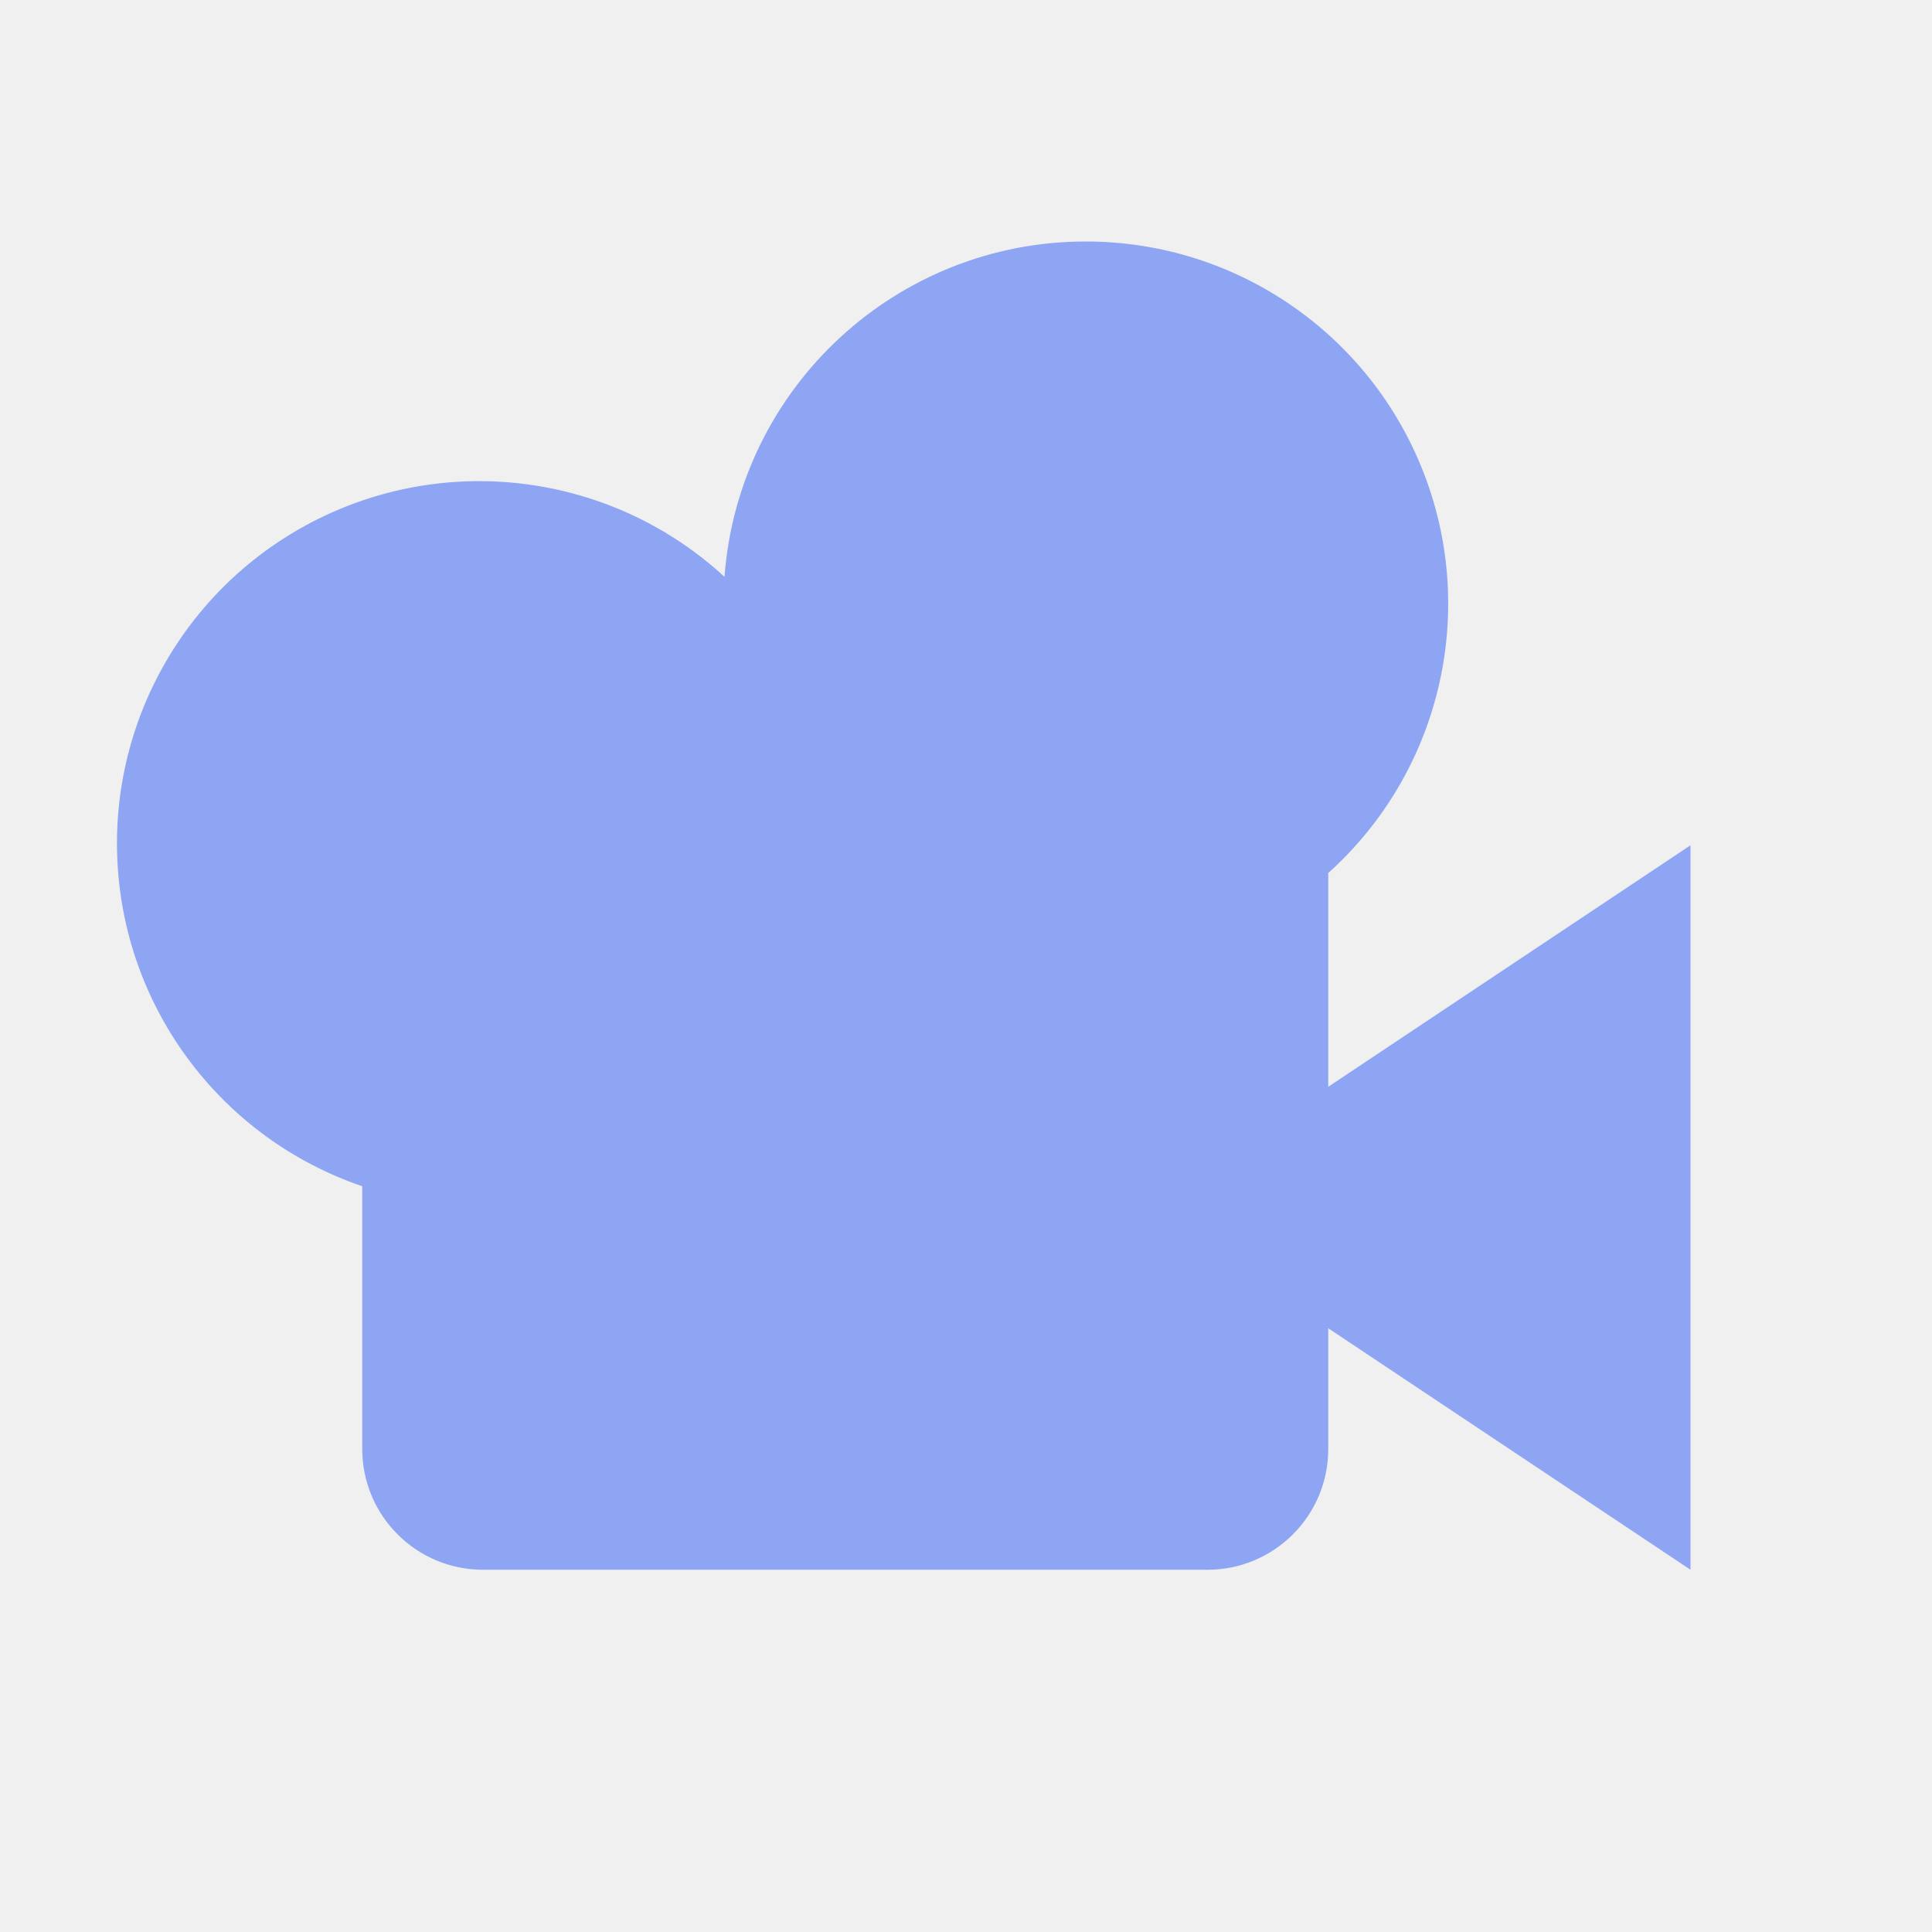
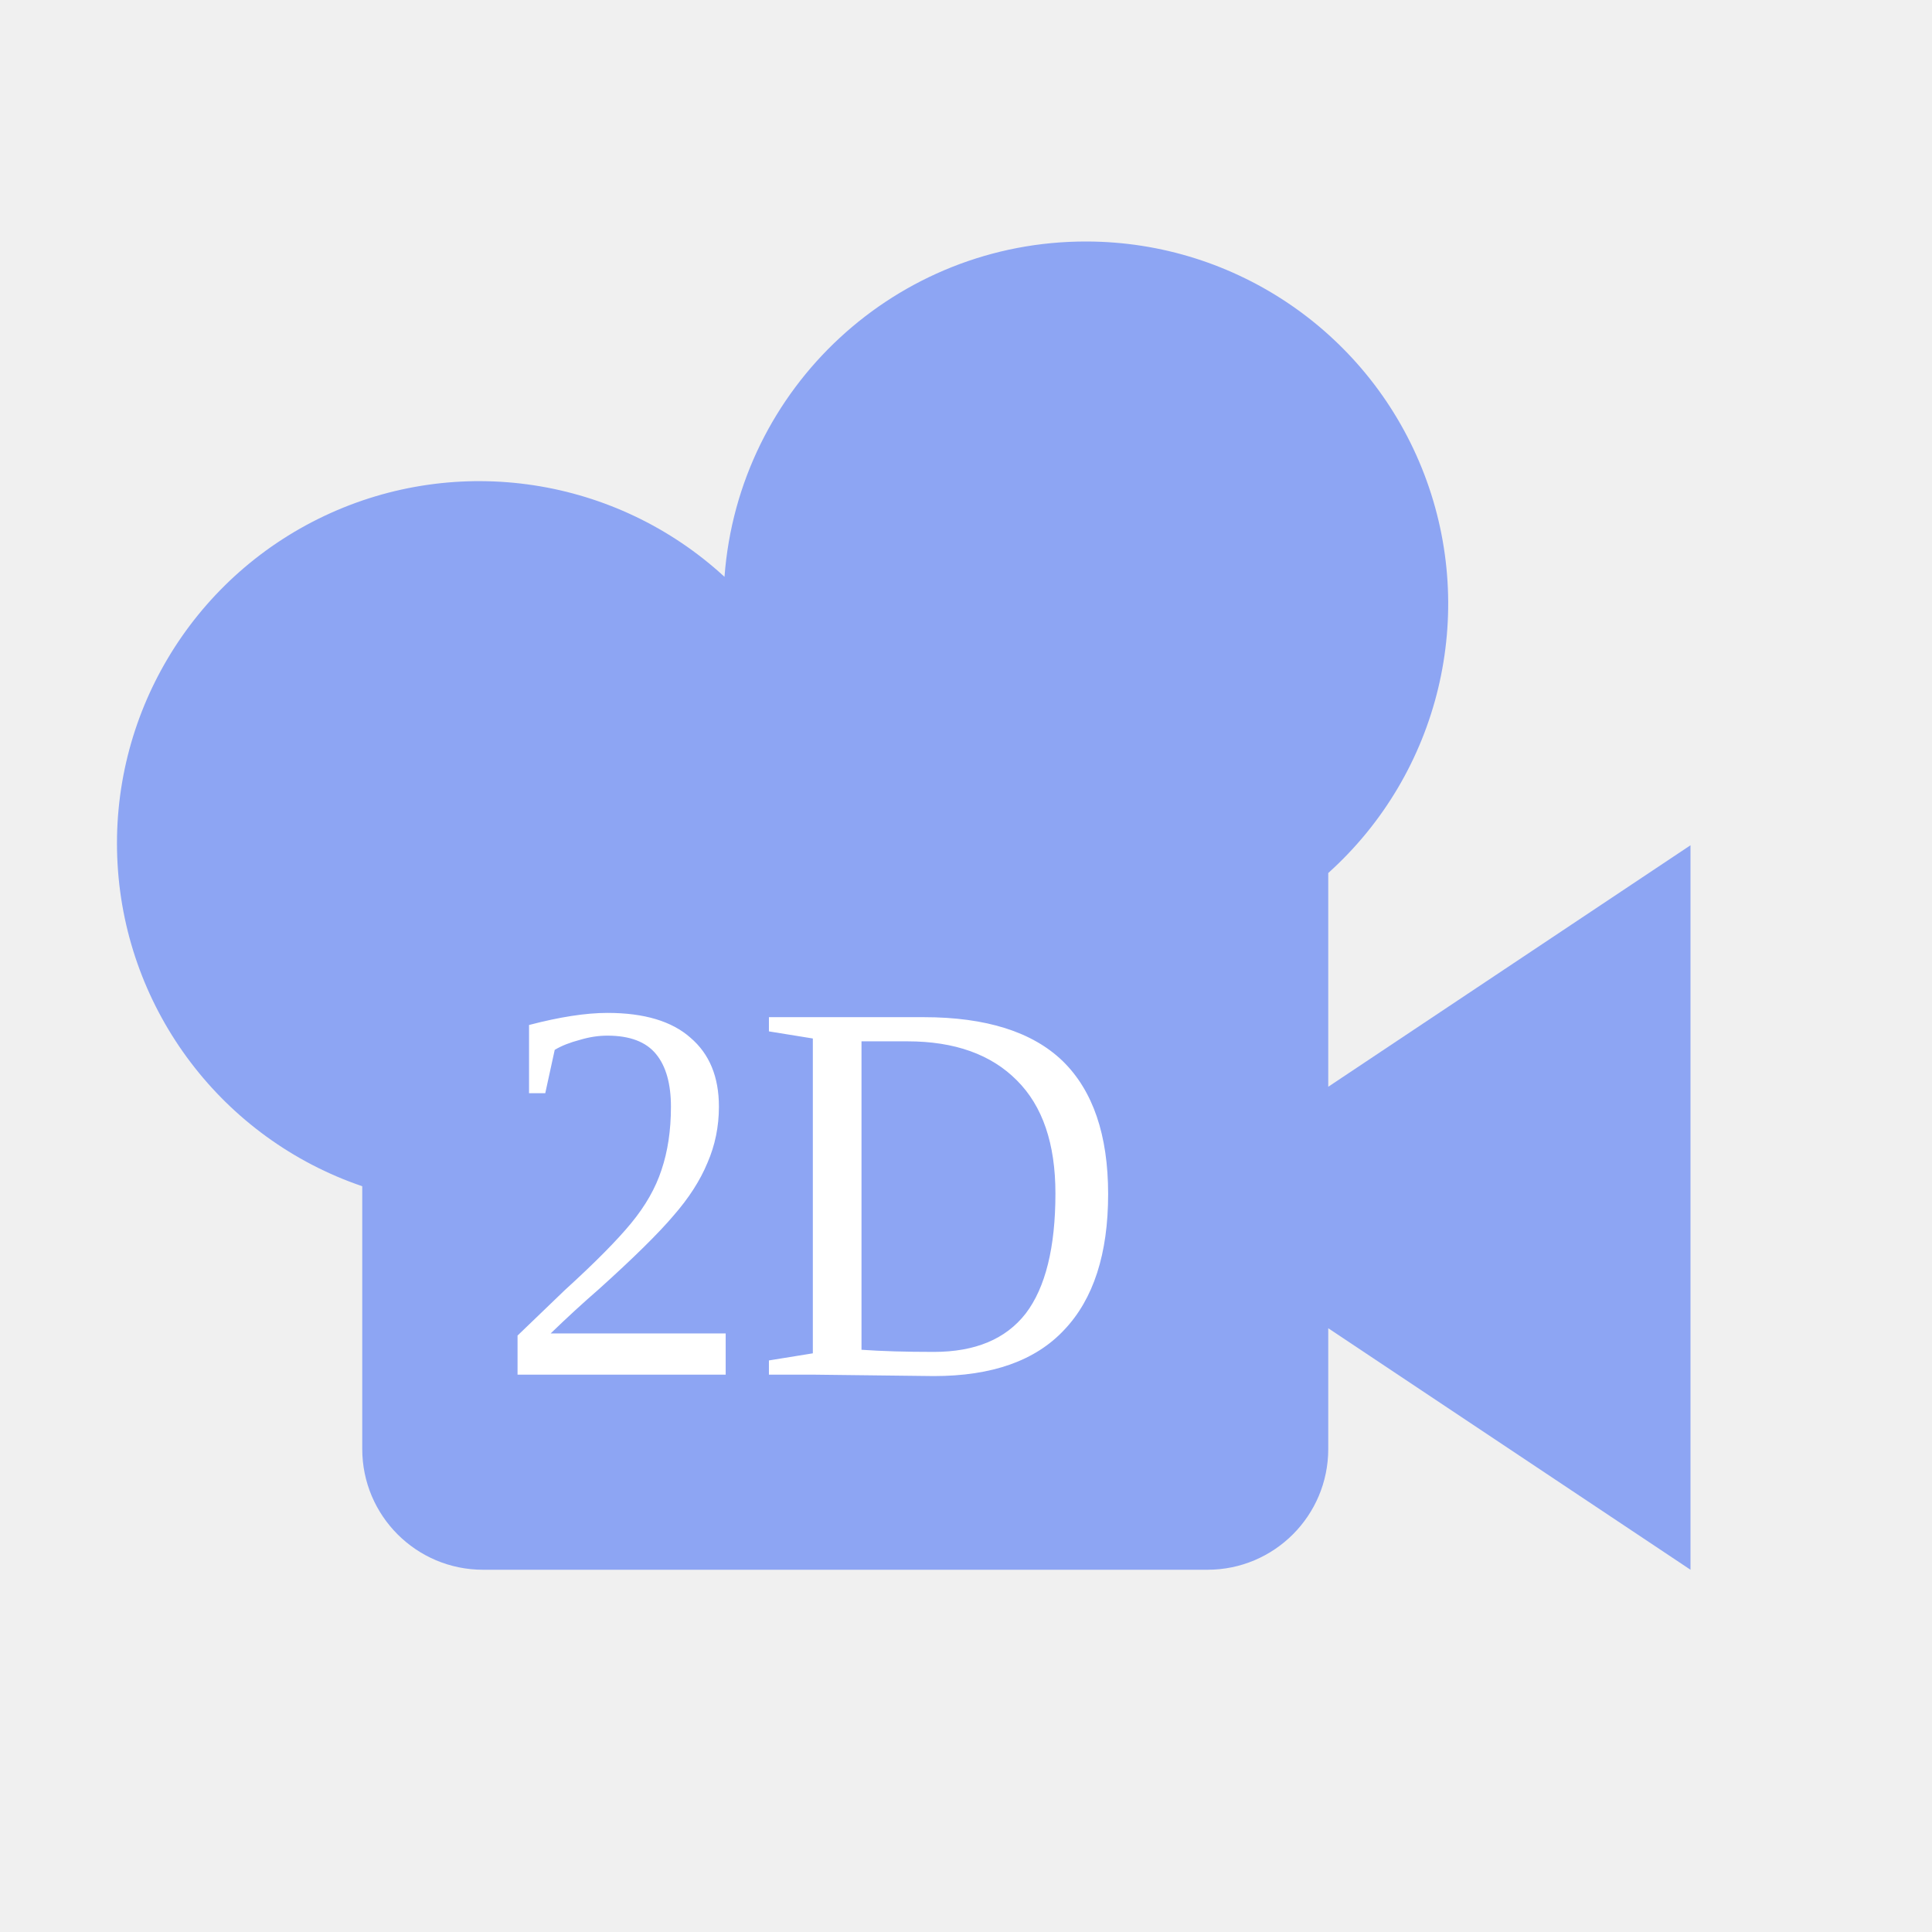
- <svg xmlns="http://www.w3.org/2000/svg" width="16" height="16">
-   <path fill="#8da5f3" d="M9 2a3 3 0 0 0-3 2.777 3 3 0 1 0-3 5.047V12a1 1 0 0 0 1 1h6a1 1 0 0 0 1-1v-1l3 2V7l-3 2V7.23A3 3 0 0 0 9 2z" />
+ <svg xmlns="http://www.w3.org/2000/svg" width="16" height="16" version="1.1" id="svg1">
+   <defs id="defs1">
+     <rect x="1.249" y="1.943" width="17.289" height="13.7" id="rect2" />
+   </defs>
+   <path fill="#8da5f3" d="M9 2a3 3 0 0 0-3 2.777 3 3 0 1 0-3 5.047V12a1 1 0 0 0 1 1h6a1 1 0 0 0 1-1v-1l3 2V7l-3 2V7.23A3 3 0 0 0 9 2z" id="path1" />
+   <text xml:space="preserve" id="text2" style="text-align:start;writing-mode:lr-tb;direction:ltr;white-space:pre;shape-inside:url(#rect2);fill:#ffffff;fill-opacity:1" transform="matrix(0.3581467,0,0,0.3766821,3.648211,6.528577)">
+     <tspan x="1.25" y="12.891" id="tspan1">2D</tspan>
+   </text>
</svg>
